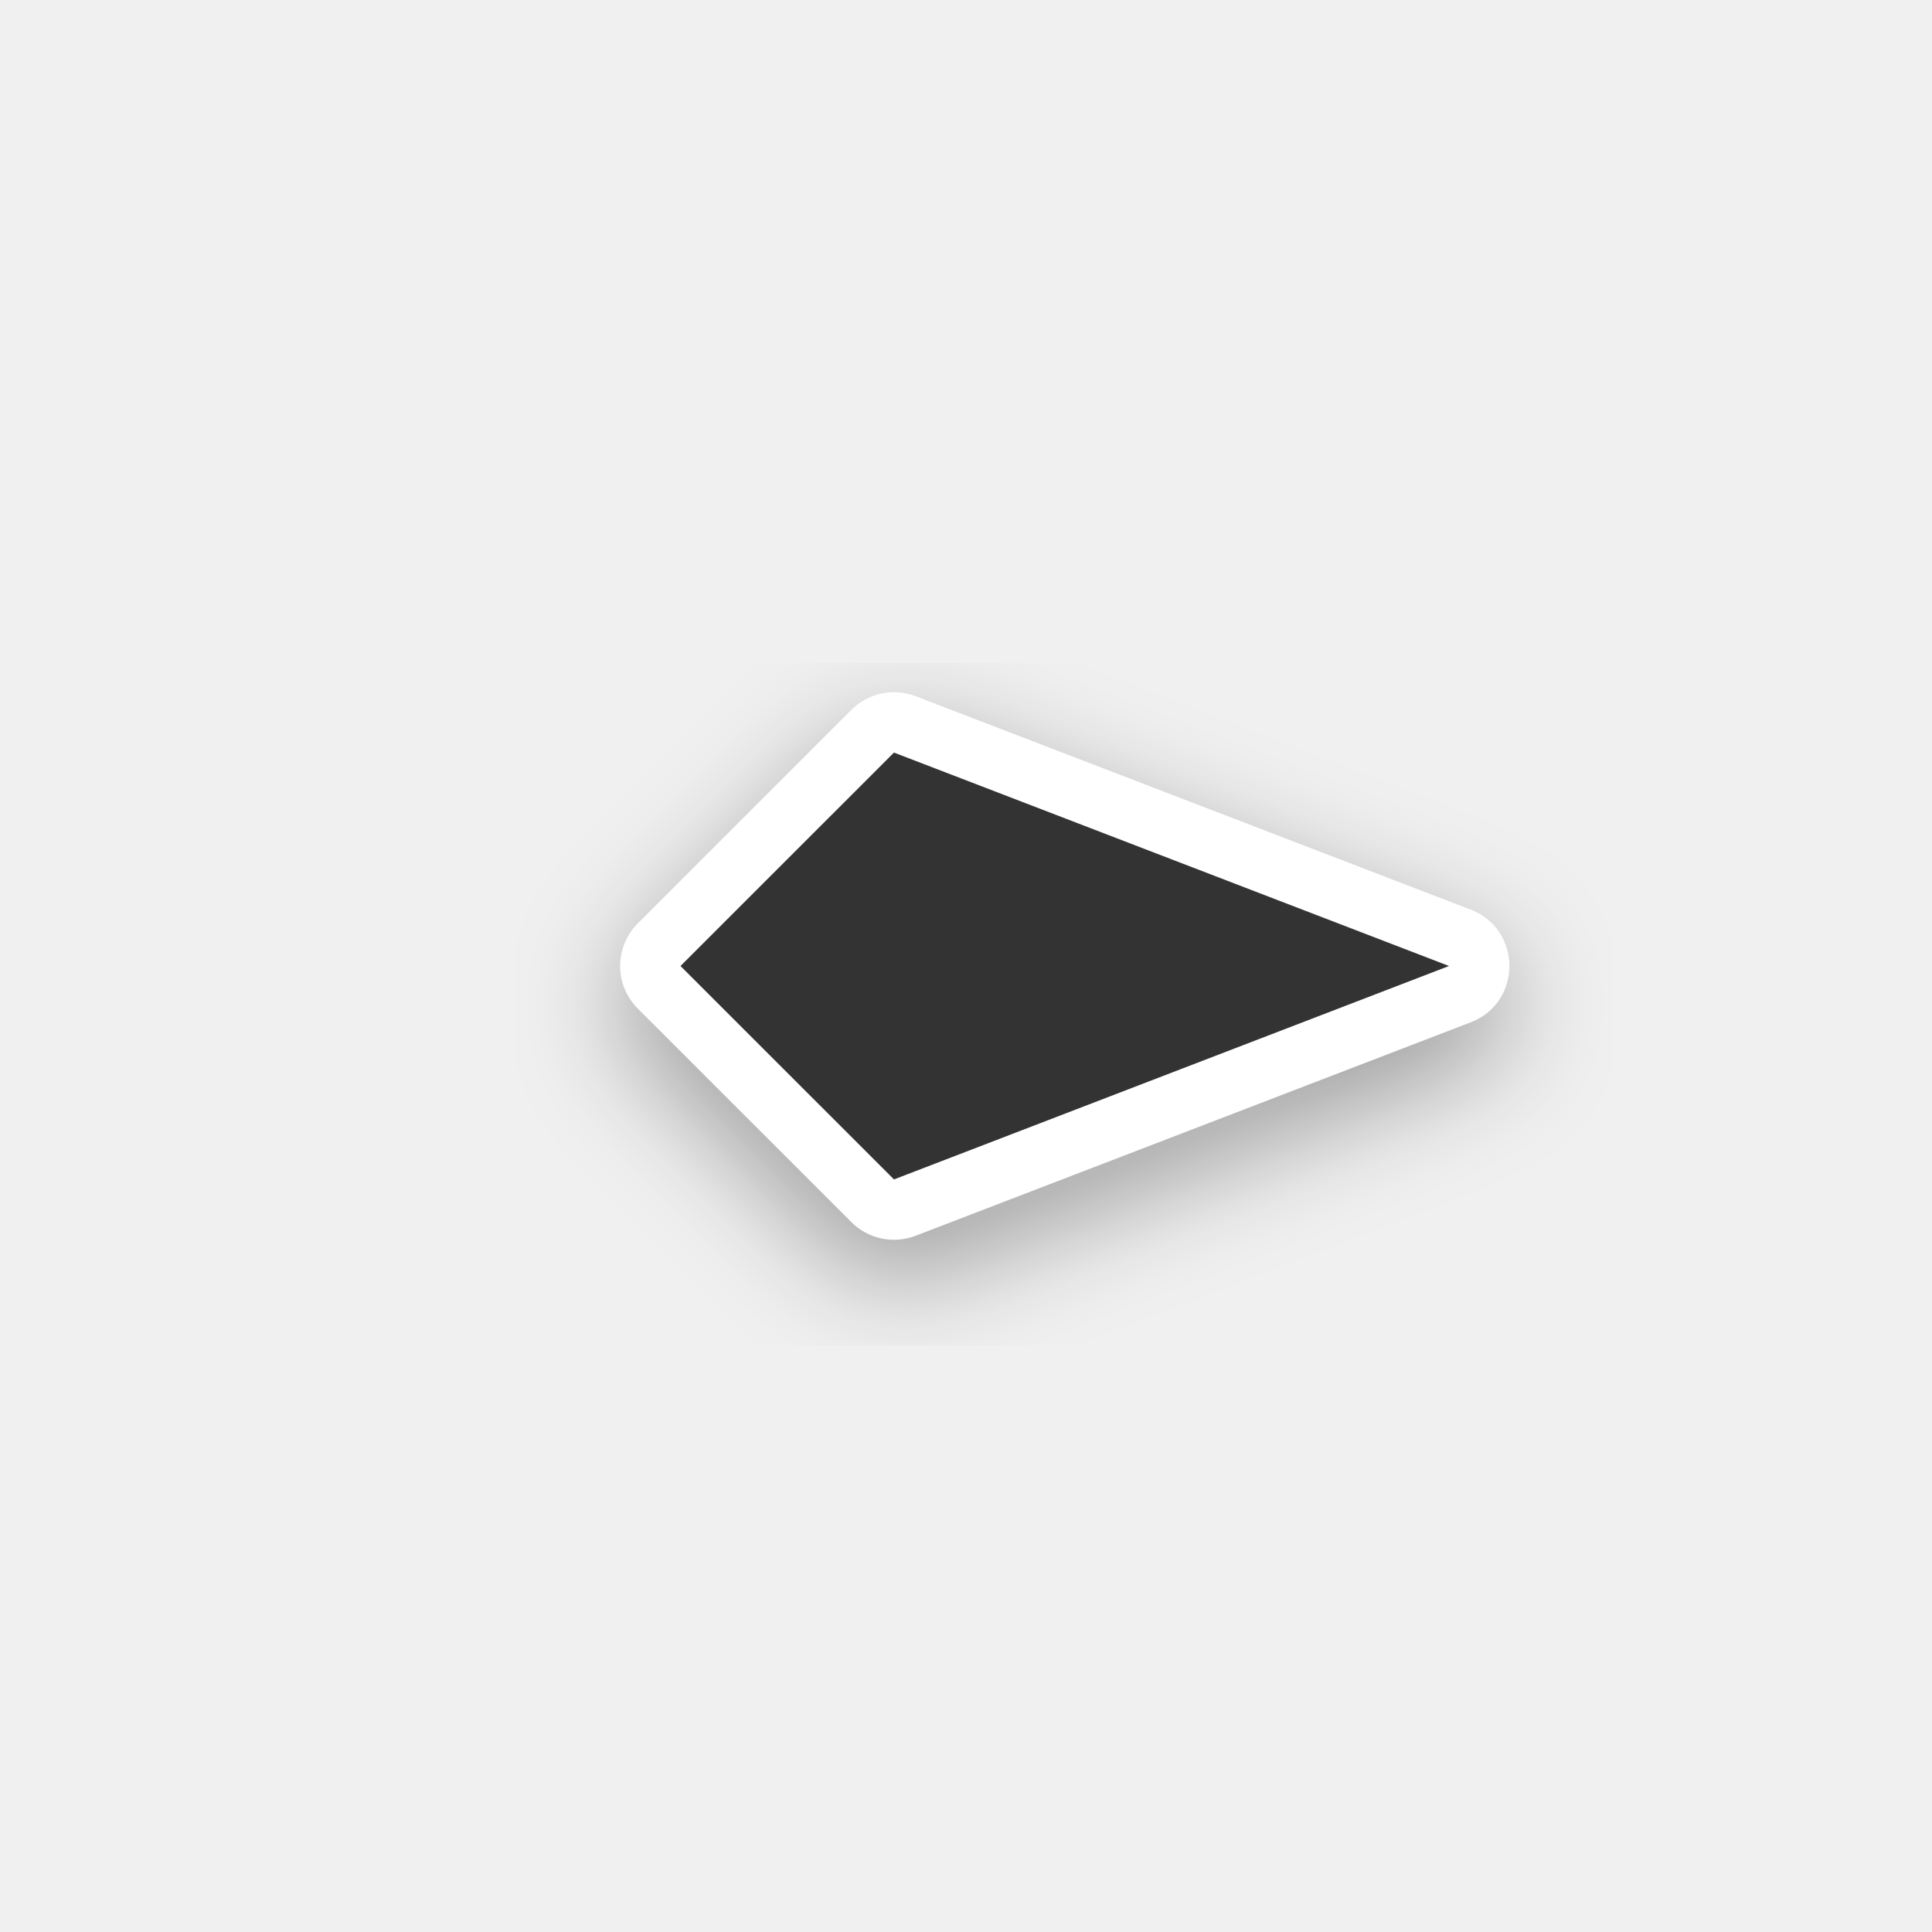
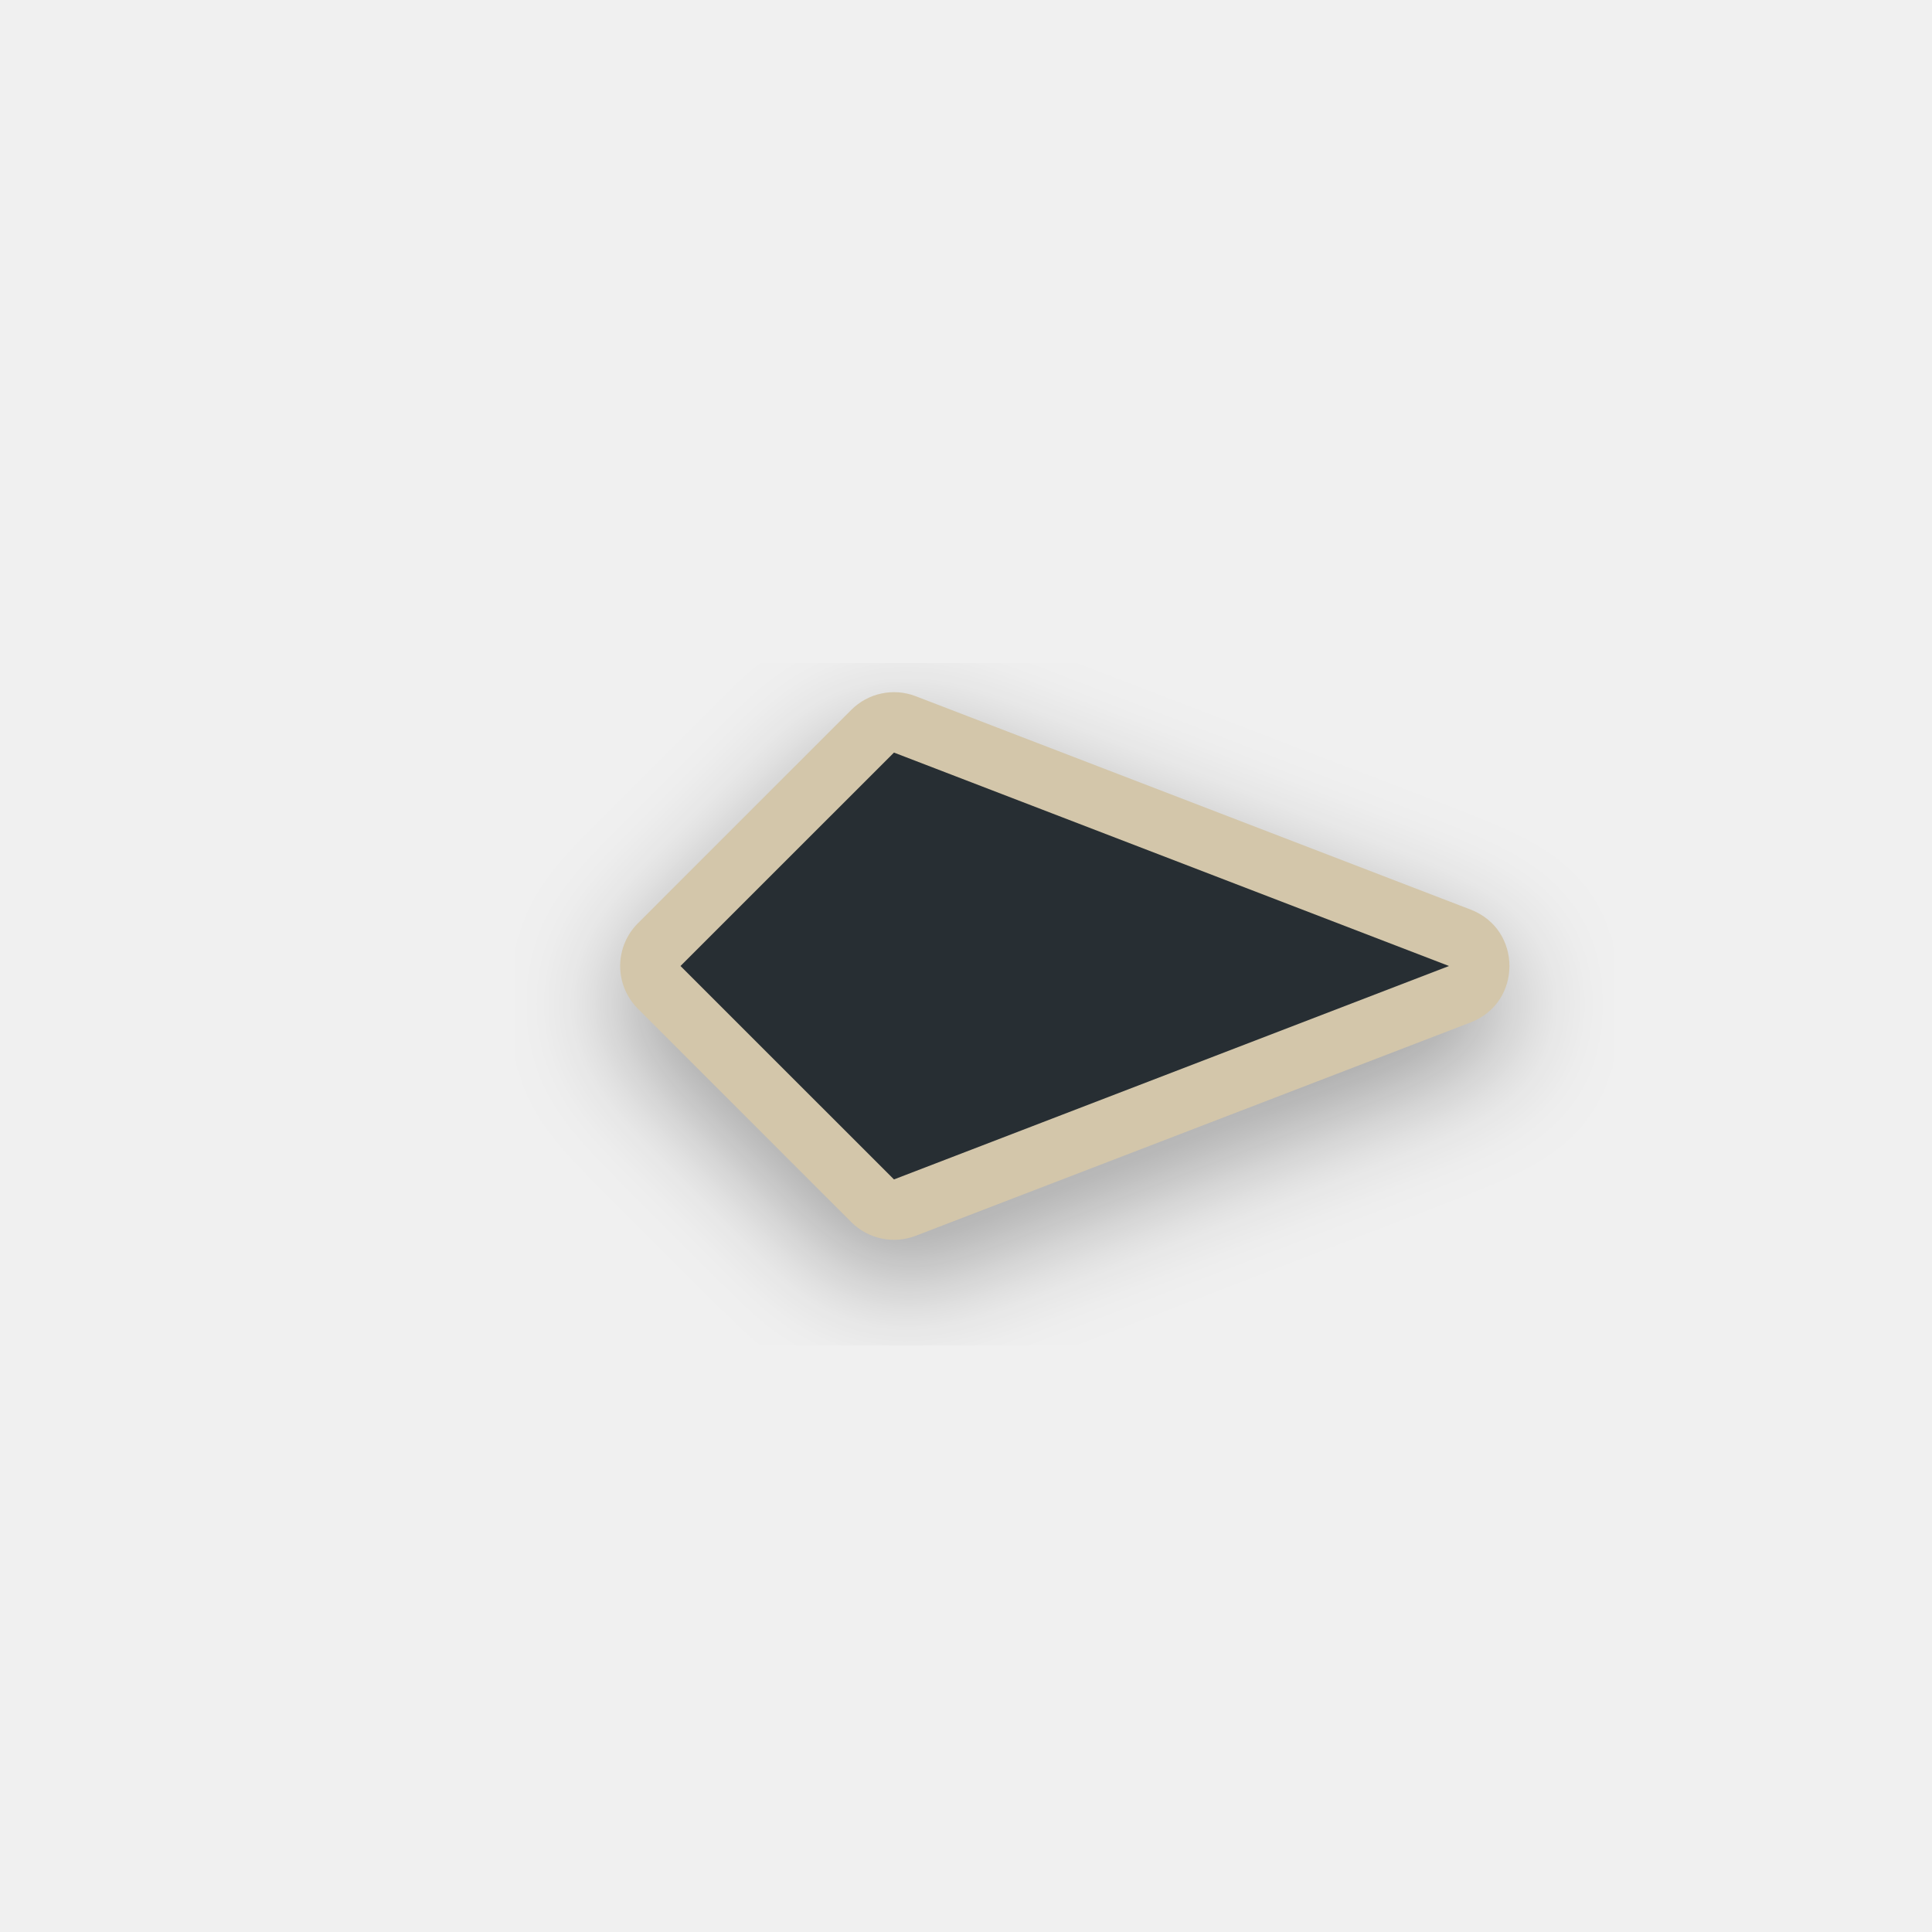
- <svg xmlns="http://www.w3.org/2000/svg" width="32" height="32" version="1.1" viewBox="0 0 32 32" id="svg21">
-   <defs id="defs5">
-     <filter id="a" x="-.121" y="-.119" width="1.242" height="1.238" color-interpolation-filters="sRGB">
-       <feGaussianBlur stdDeviation="0.737" id="feGaussianBlur2" />
-     </filter>
-     <filter style="color-interpolation-filters:sRGB" id="filter888" x="-0.122" width="1.245" y="-0.118" height="1.235">
-       <feGaussianBlur stdDeviation="0.918" id="feGaussianBlur890" />
+ <svg xmlns="http://www.w3.org/2000/svg" width="32" height="32" viewBox="0 0 32 32">
+   <defs>
+     <filter style="color-interpolation-filters:sRGB" id="a" x="-.122" width="1.245" y="-.118" height="1.235">
+       <feGaussianBlur stdDeviation=".918" />
    </filter>
  </defs>
-   <path id="path850" d="m 12.188,10.026 c -0.26,0.004 -0.508,0.109 -0.691,0.293 L 7.961,13.854 C 7.682,14.133 7.593,14.551 7.735,14.92 l 3.535,9.193 c 0.329,0.855 1.539,0.855 1.867,0 l 3.535,-9.193 c 0.142,-0.369 0.053,-0.787 -0.227,-1.066 L 12.91,10.319 c -0.191,-0.191 -0.452,-0.297 -0.723,-0.293 z m 0.016,2.414 2.369,2.369 -2.369,6.158 -2.369,-6.158 z" style="color:#000000;font-style:normal;font-variant:normal;font-weight:normal;font-stretch:normal;font-size:medium;line-height:normal;font-family:sans-serif;font-variant-ligatures:normal;font-variant-position:normal;font-variant-caps:normal;font-variant-numeric:normal;font-variant-alternates:normal;font-feature-settings:normal;text-indent:0;text-align:start;text-decoration:none;text-decoration-line:none;text-decoration-style:solid;text-decoration-color:#000000;letter-spacing:normal;word-spacing:normal;text-transform:none;writing-mode:lr-tb;direction:ltr;text-orientation:mixed;dominant-baseline:auto;baseline-shift:baseline;text-anchor:start;white-space:normal;shape-padding:0;clip-rule:nonzero;display:inline;overflow:visible;visibility:visible;opacity:0.35;isolation:auto;mix-blend-mode:normal;color-interpolation:sRGB;color-interpolation-filters:linearRGB;solid-color:#000000;solid-opacity:1;vector-effect:none;fill:#000000;fill-opacity:1;fill-rule:nonzero;stroke:none;stroke-width:2;stroke-linecap:round;stroke-linejoin:round;stroke-miterlimit:4;stroke-dasharray:none;stroke-dashoffset:0;stroke-opacity:1;paint-order:stroke fill markers;filter:url(#filter888);color-rendering:auto;image-rendering:auto;shape-rendering:auto;text-rendering:auto;enable-background:accumulate" transform="matrix(0,1,1,0,0.2459123,4.427464)" />
-   <path style="color:#000000;font-style:normal;font-variant:normal;font-weight:normal;font-stretch:normal;font-size:medium;line-height:normal;font-family:sans-serif;font-variant-ligatures:normal;font-variant-position:normal;font-variant-caps:normal;font-variant-numeric:normal;font-variant-alternates:normal;font-feature-settings:normal;text-indent:0;text-align:start;text-decoration:none;text-decoration-line:none;text-decoration-style:solid;text-decoration-color:#000000;letter-spacing:normal;word-spacing:normal;text-transform:none;writing-mode:lr-tb;direction:ltr;text-orientation:mixed;dominant-baseline:auto;baseline-shift:baseline;text-anchor:start;white-space:normal;shape-padding:0;clip-rule:nonzero;display:inline;overflow:visible;visibility:visible;opacity:1;isolation:auto;mix-blend-mode:normal;color-interpolation:sRGB;color-interpolation-filters:linearRGB;solid-color:#000000;solid-opacity:1;vector-effect:none;fill:#ffffff;fill-opacity:1;fill-rule:nonzero;stroke:none;stroke-width:2;stroke-linecap:round;stroke-linejoin:round;stroke-miterlimit:4;stroke-dasharray:none;stroke-dashoffset:0;stroke-opacity:1;paint-order:stroke fill markers;color-rendering:auto;image-rendering:auto;shape-rendering:auto;text-rendering:auto;enable-background:accumulate" d="m 10.272,15.984 c 0.004,-0.26 0.109,-0.508 0.293,-0.691 l 3.535,-3.535 c 0.279,-0.28 0.697,-0.368 1.066,-0.227 l 9.193,3.535 c 0.855,0.329 0.855,1.539 0,1.867 l -9.193,3.535 c -0.369,0.142 -0.787,0.053 -1.066,-0.227 L 10.565,16.707 C 10.373,16.516 10.267,16.255 10.272,15.984 Z m 2.414,0.016 2.369,2.369 L 21.213,16 15.055,13.631 Z" id="path846" />
-   <path style="opacity:1;fill:#333333;fill-opacity:1;stroke:none;stroke-width:1.993;stroke-linecap:round;stroke-linejoin:round;stroke-miterlimit:4;stroke-dasharray:none;stroke-opacity:1;paint-order:stroke fill markers" d="M 11.271,16 14.807,12.465 24,16 14.807,19.535 Z" id="rect835" />
+   <path d="M12.188 10.026a1 1 0 0 0-.692.293l-3.535 3.535a1 1 0 0 0-.226 1.066l3.535 9.194c.328.855 1.538.855 1.867 0l3.535-9.194a1 1 0 0 0-.226-1.066l-3.536-3.535a1 1 0 0 0-.722-.293m.015 2.414 2.37 2.369-2.37 6.158-2.369-6.158z" style="color:#000;font-style:normal;font-variant:normal;font-weight:400;font-stretch:normal;font-size:medium;line-height:normal;font-family:sans-serif;font-variant-ligatures:normal;font-variant-position:normal;font-variant-caps:normal;font-variant-numeric:normal;font-variant-alternates:normal;font-feature-settings:normal;text-indent:0;text-align:start;text-decoration:none;text-decoration-line:none;text-decoration-style:solid;text-decoration-color:#000;letter-spacing:normal;word-spacing:normal;text-transform:none;writing-mode:lr-tb;direction:ltr;text-orientation:mixed;dominant-baseline:auto;baseline-shift:baseline;text-anchor:start;white-space:normal;shape-padding:0;clip-rule:nonzero;display:inline;overflow:visible;visibility:visible;opacity:.35;isolation:auto;mix-blend-mode:normal;color-interpolation:sRGB;color-interpolation-filters:linearRGB;solid-color:#000;solid-opacity:1;vector-effect:none;fill:#000;fill-opacity:1;fill-rule:nonzero;stroke:none;stroke-width:2;stroke-linecap:round;stroke-linejoin:round;stroke-miterlimit:4;stroke-dasharray:none;stroke-dashoffset:0;stroke-opacity:1;paint-order:stroke fill markers;filter:url(#a);color-rendering:auto;image-rendering:auto;shape-rendering:auto;text-rendering:auto;enable-background:accumulate" transform="matrix(0 1 1 0 .246 4.427)" />
+   <path style="color:#000;font-style:normal;font-variant:normal;font-weight:400;font-stretch:normal;font-size:medium;line-height:normal;font-family:sans-serif;font-variant-ligatures:normal;font-variant-position:normal;font-variant-caps:normal;font-variant-numeric:normal;font-variant-alternates:normal;font-feature-settings:normal;text-indent:0;text-align:start;text-decoration:none;text-decoration-line:none;text-decoration-style:solid;text-decoration-color:#000;letter-spacing:normal;word-spacing:normal;text-transform:none;writing-mode:lr-tb;direction:ltr;text-orientation:mixed;dominant-baseline:auto;baseline-shift:baseline;text-anchor:start;white-space:normal;shape-padding:0;clip-rule:nonzero;display:inline;overflow:visible;visibility:visible;opacity:1;isolation:auto;mix-blend-mode:normal;color-interpolation:sRGB;color-interpolation-filters:linearRGB;solid-color:#000;solid-opacity:1;vector-effect:none;fill:#d3c6aa;fill-opacity:1;fill-rule:nonzero;stroke:none;stroke-width:2;stroke-linecap:round;stroke-linejoin:round;stroke-miterlimit:4;stroke-dasharray:none;stroke-dashoffset:0;stroke-opacity:1;paint-order:stroke fill markers;color-rendering:auto;image-rendering:auto;shape-rendering:auto;text-rendering:auto;enable-background:accumulate" d="M10.272 15.984a1 1 0 0 1 .293-.691l3.535-3.535a1 1 0 0 1 1.066-.227l9.193 3.535c.856.329.856 1.539 0 1.868l-9.193 3.535a1 1 0 0 1-1.066-.227l-3.535-3.535a1 1 0 0 1-.293-.723m2.414.016 2.369 2.37L21.213 16l-6.158-2.37Z" />
+   <path style="opacity:1;fill:#272e33;fill-opacity:1;stroke:none;stroke-width:1.993;stroke-linecap:round;stroke-linejoin:round;stroke-miterlimit:4;stroke-dasharray:none;stroke-opacity:1;paint-order:stroke fill markers" d="m11.271 16 3.536-3.535L24 16l-9.193 3.535Z" />
</svg>
